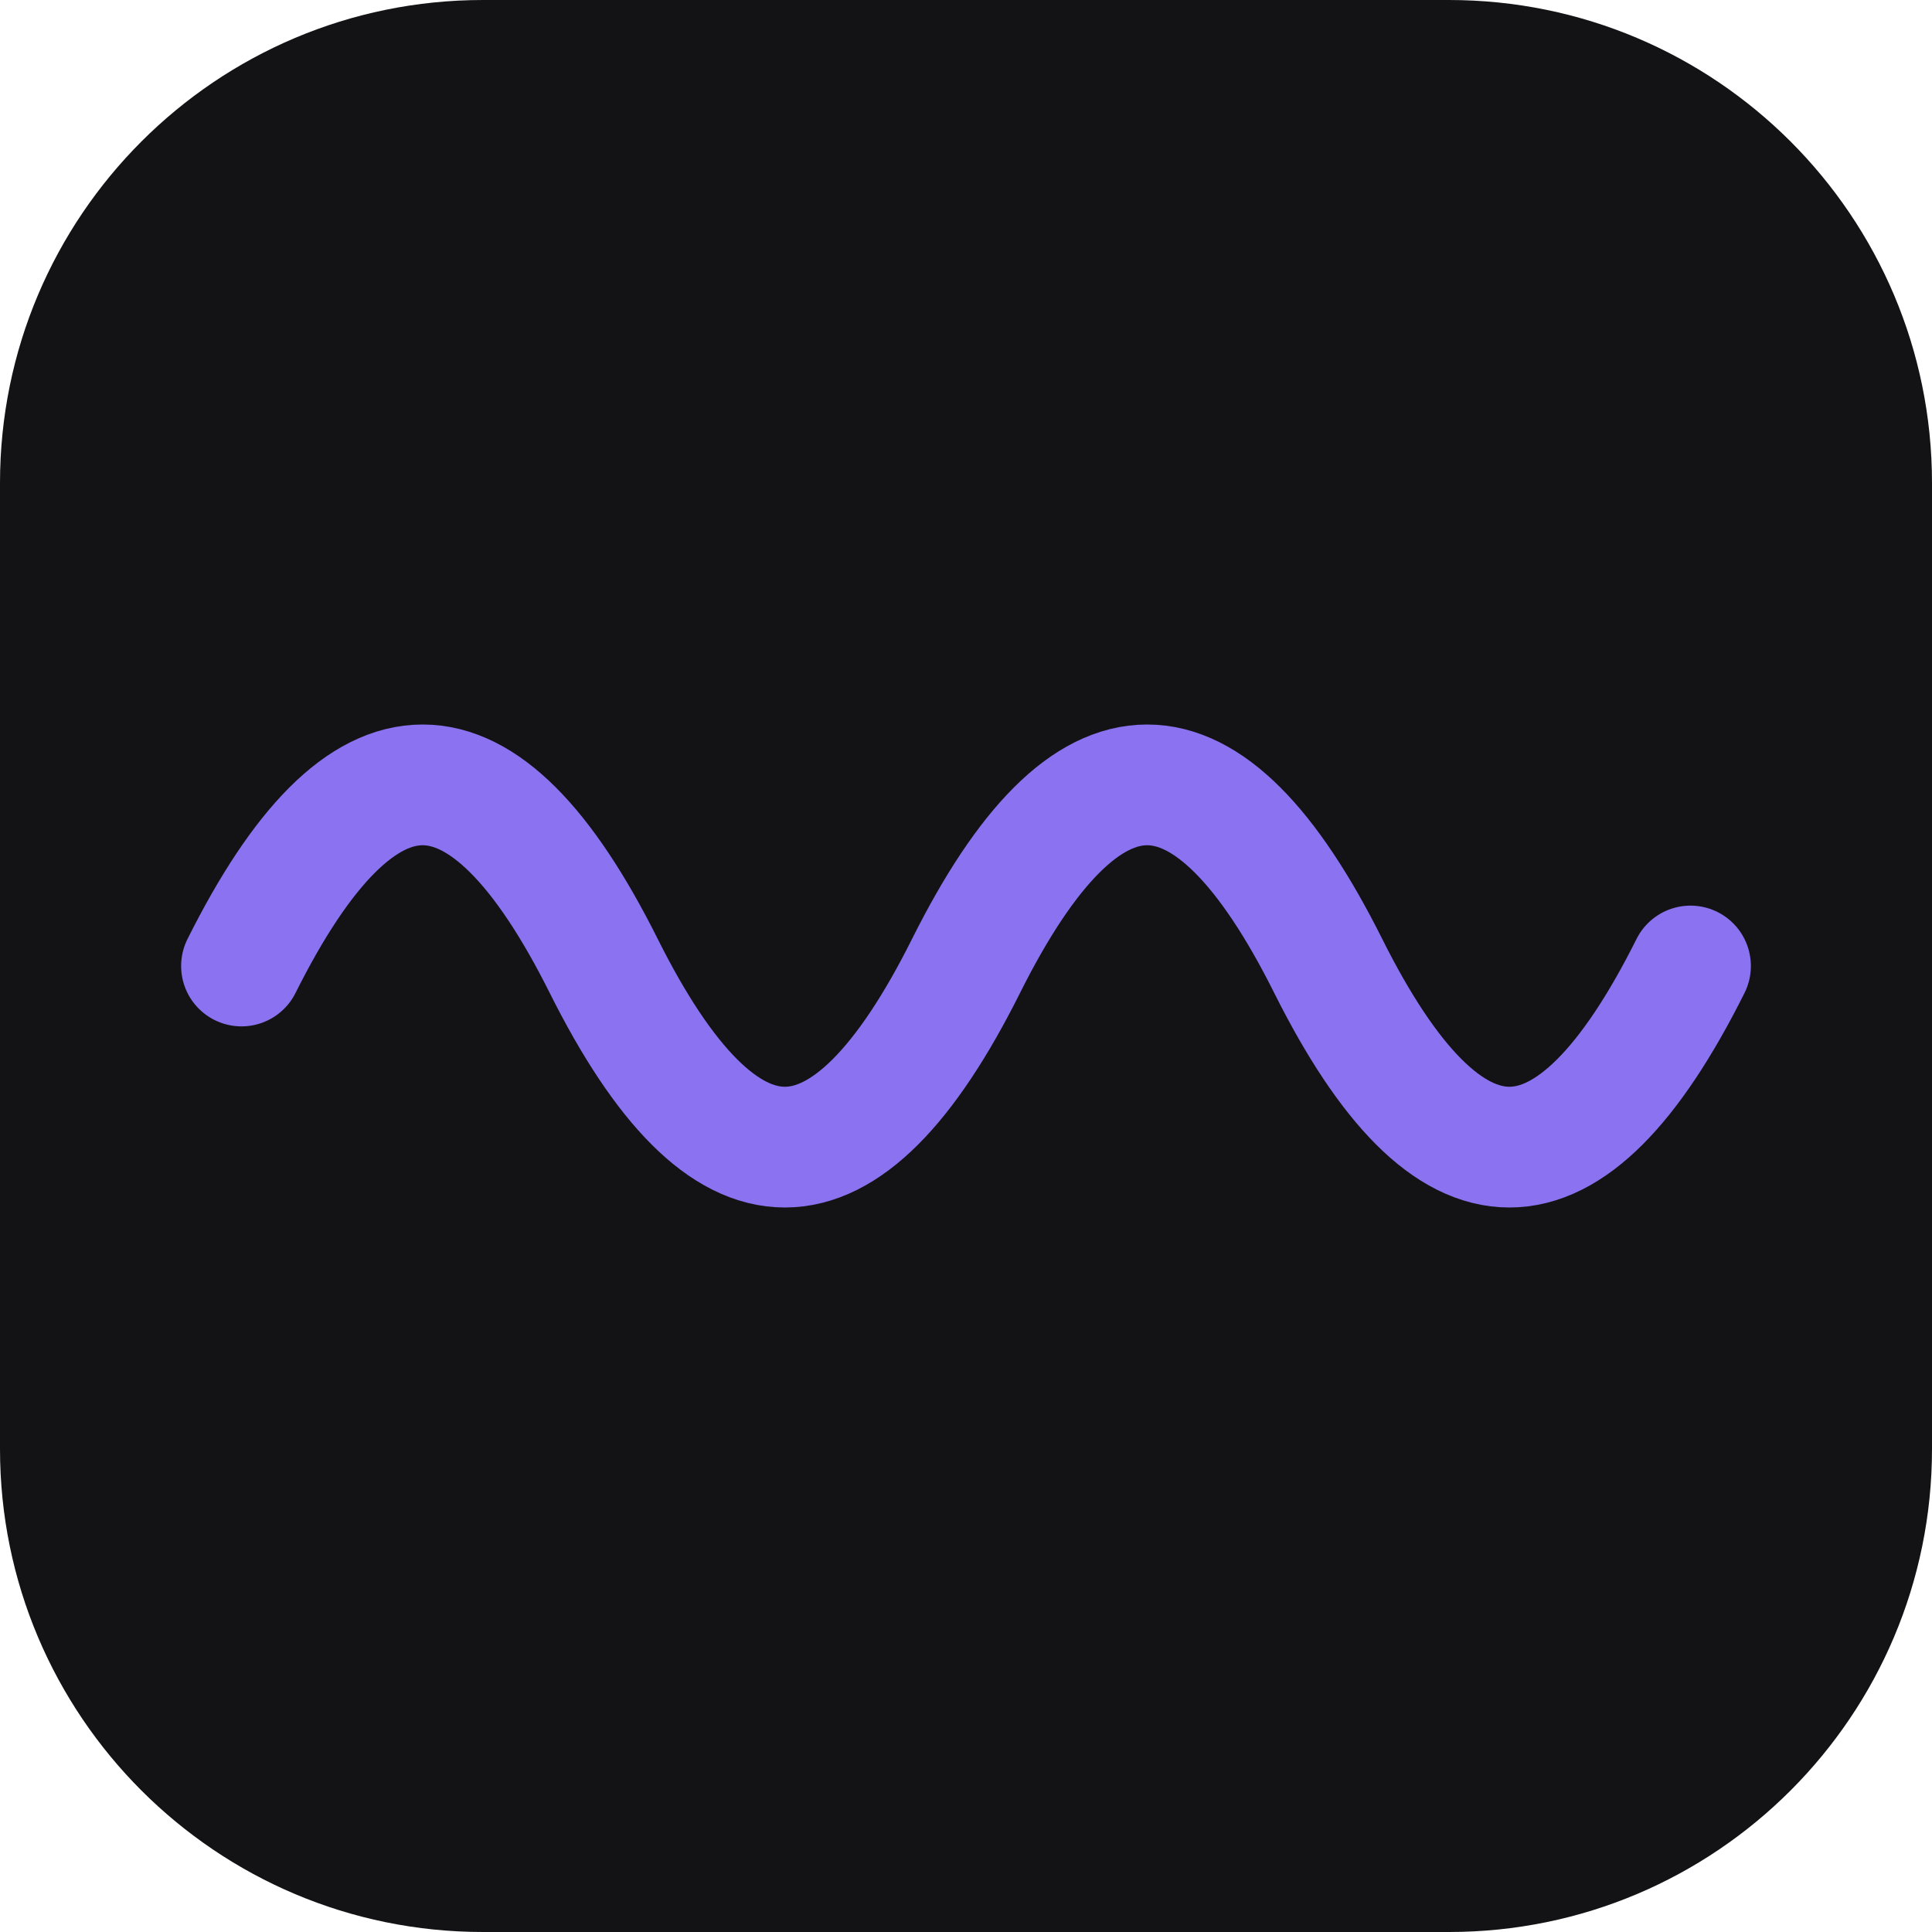
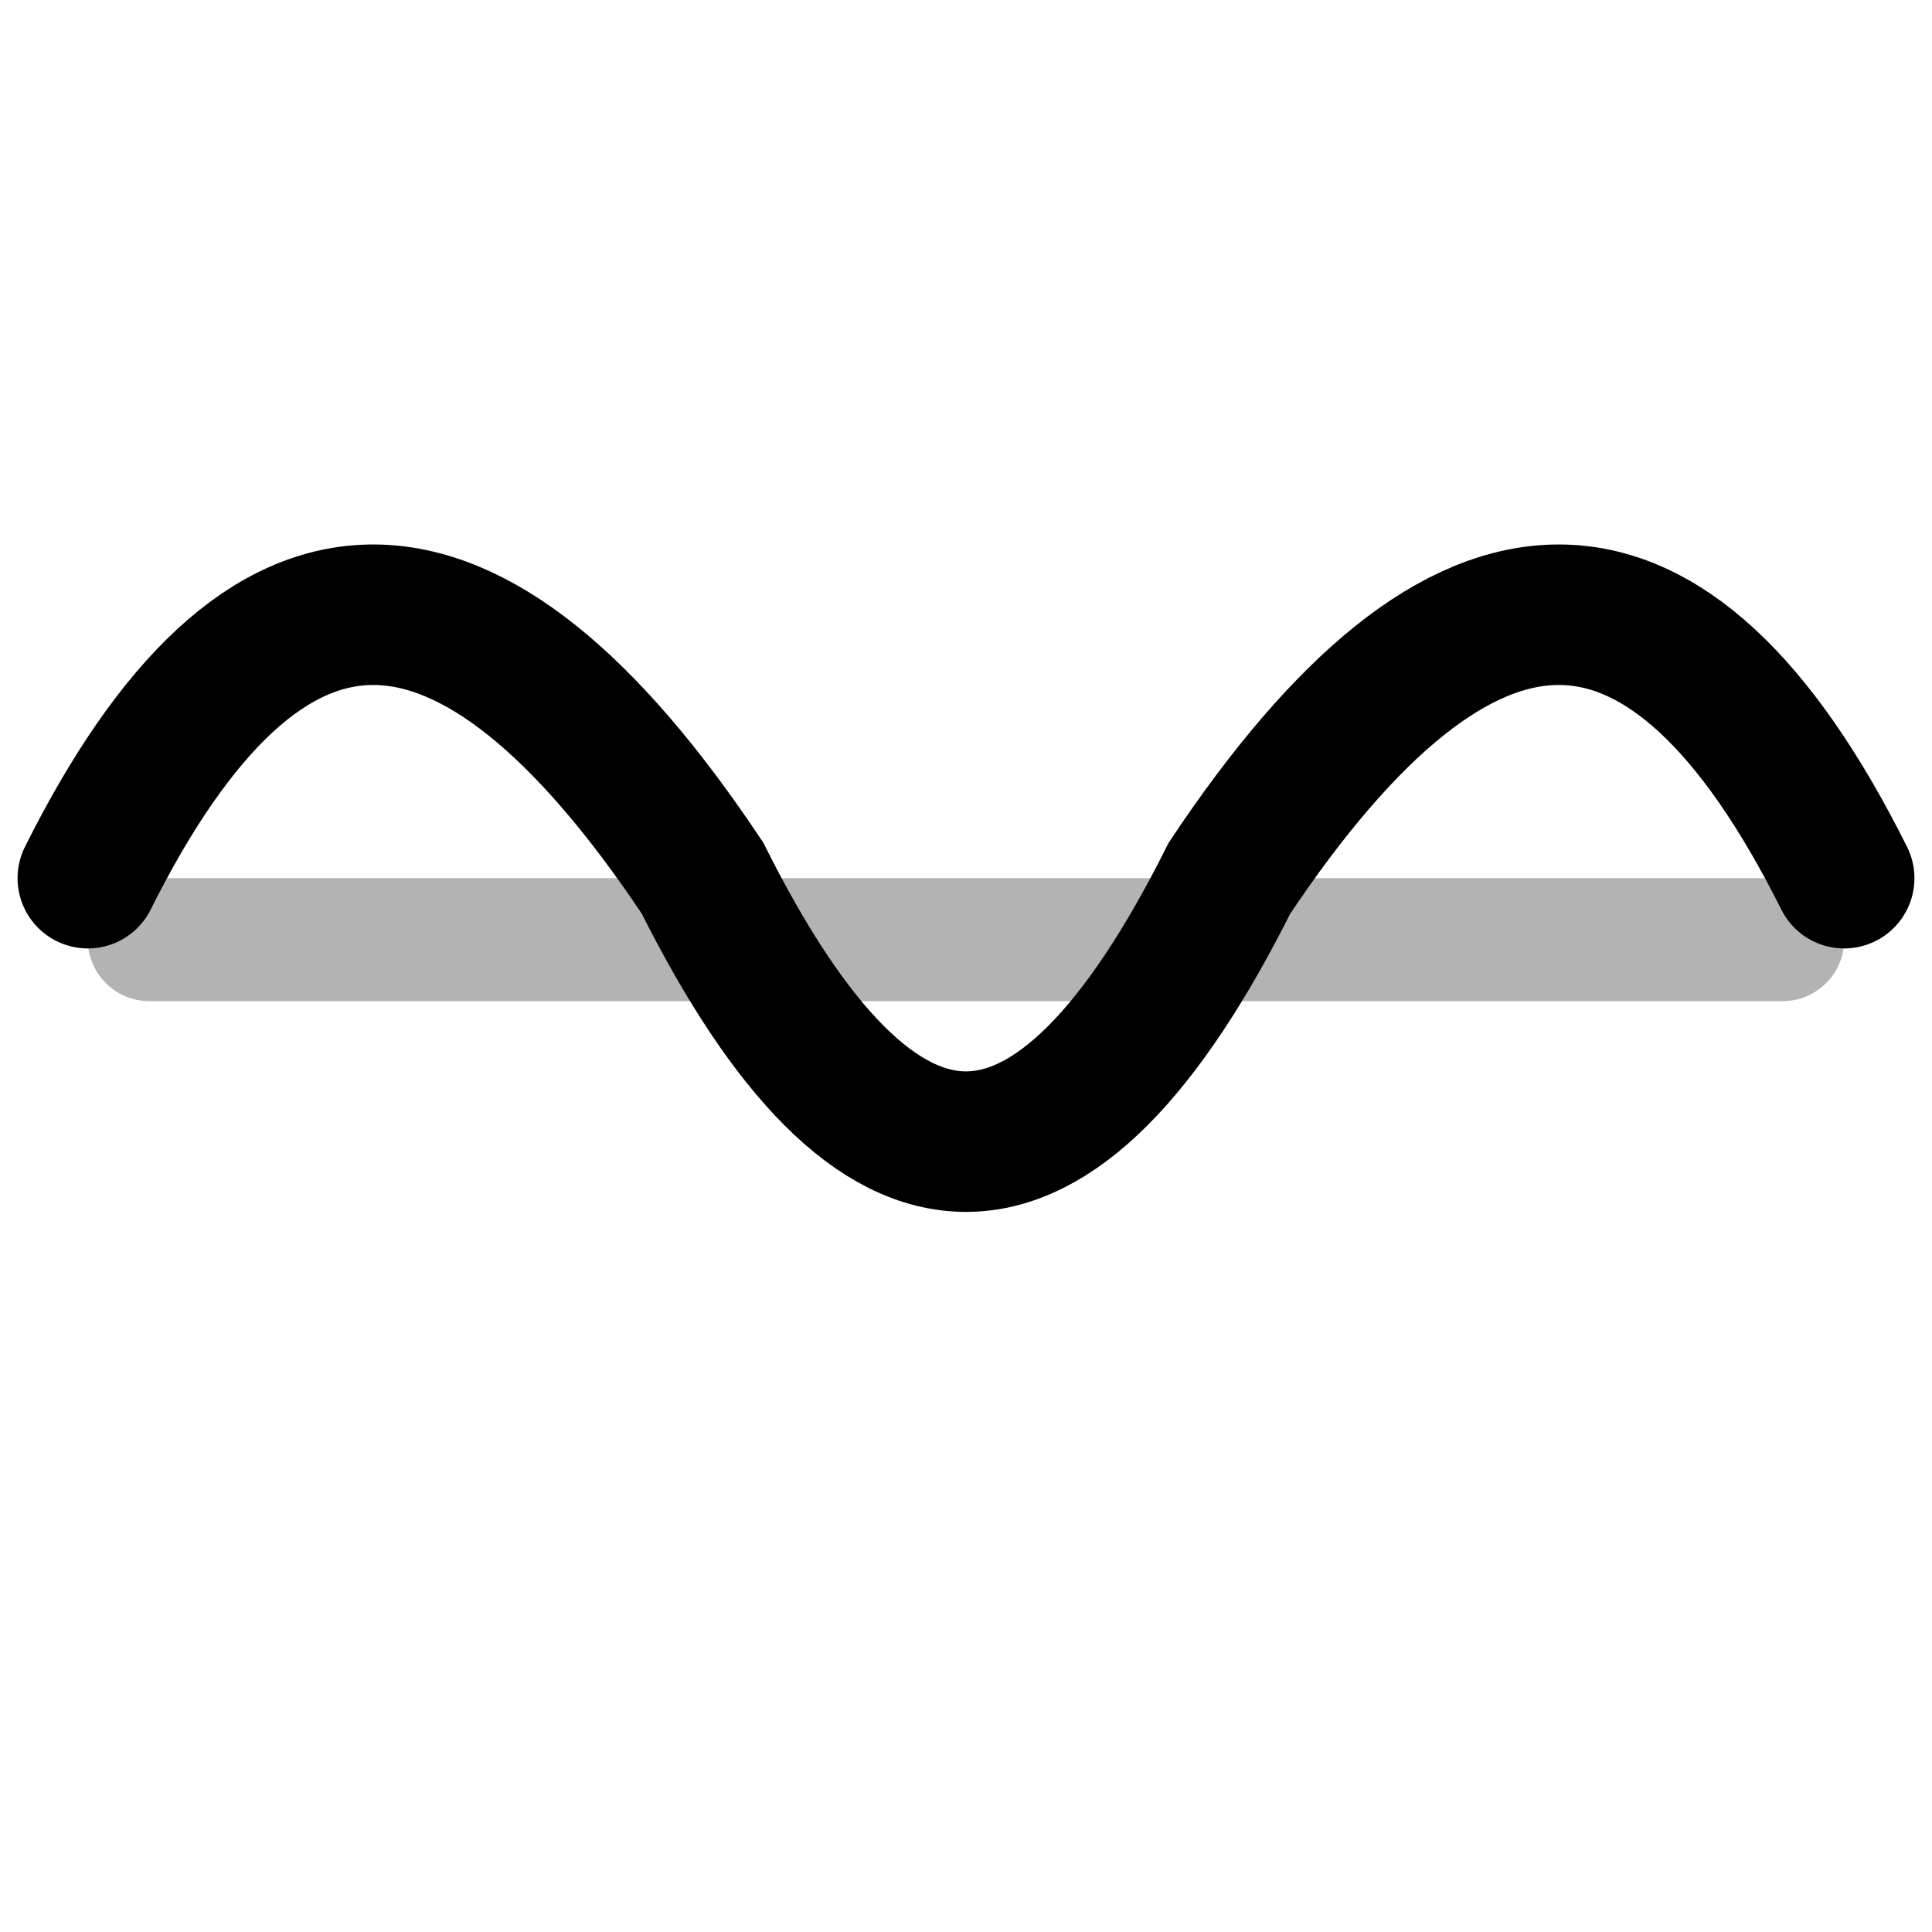
- <svg xmlns="http://www.w3.org/2000/svg" viewBox="0 0 32 32" fill="none">
-   <rect width="32" height="32" rx="8" fill="#131316" />
-   <path d="M4 16 Q7 10 10 16 Q13 22 16 16 Q19 10 22 16 Q25 22 28 16" stroke="#8B72F0" stroke-width="2" stroke-linecap="round" fill="none" />
+ <svg xmlns="http://www.w3.org/2000/svg" width="18" height="18" viewBox="0 0 22 22" fill="none">
+   <rect x="1" y="10" width="20" height="1.4" rx="0.7" fill="currentColor" opacity="0.3" />
+   <path d="M1 10 Q4 4 8 10 Q11 16 14 10 Q18 4 21 10" stroke="currentColor" stroke-width="1.6" stroke-linecap="round" fill="none" />
</svg>
